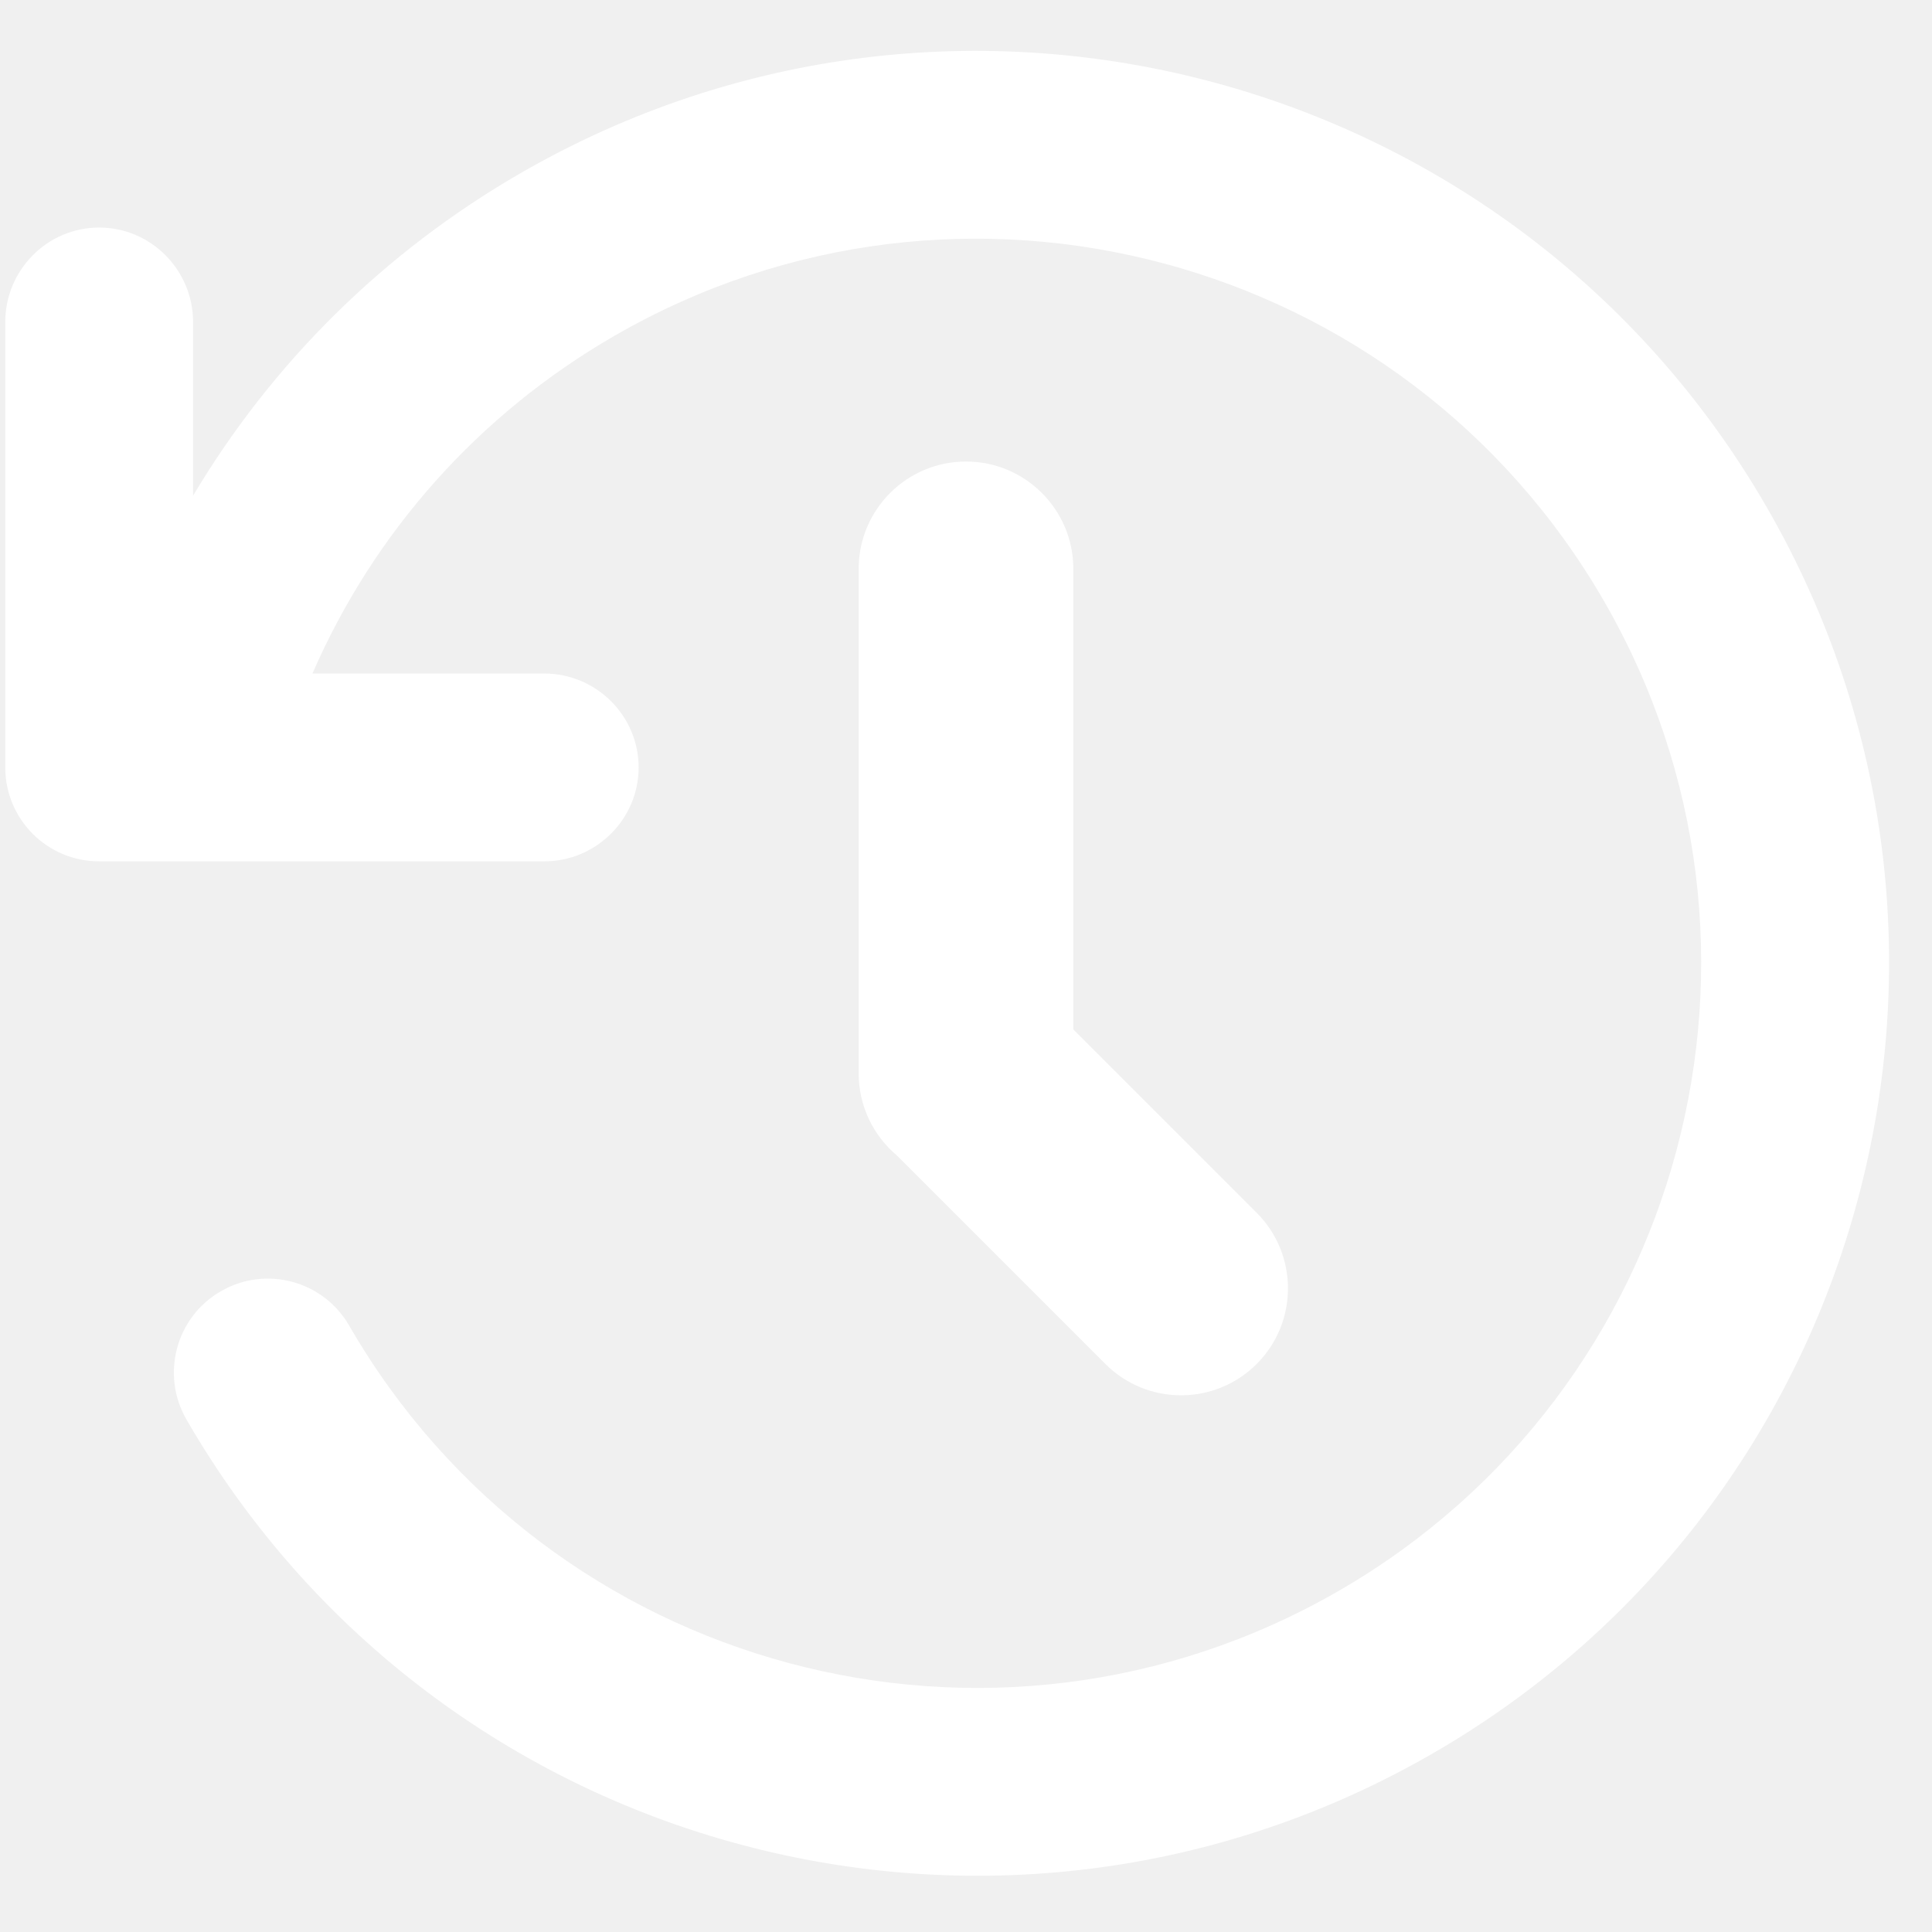
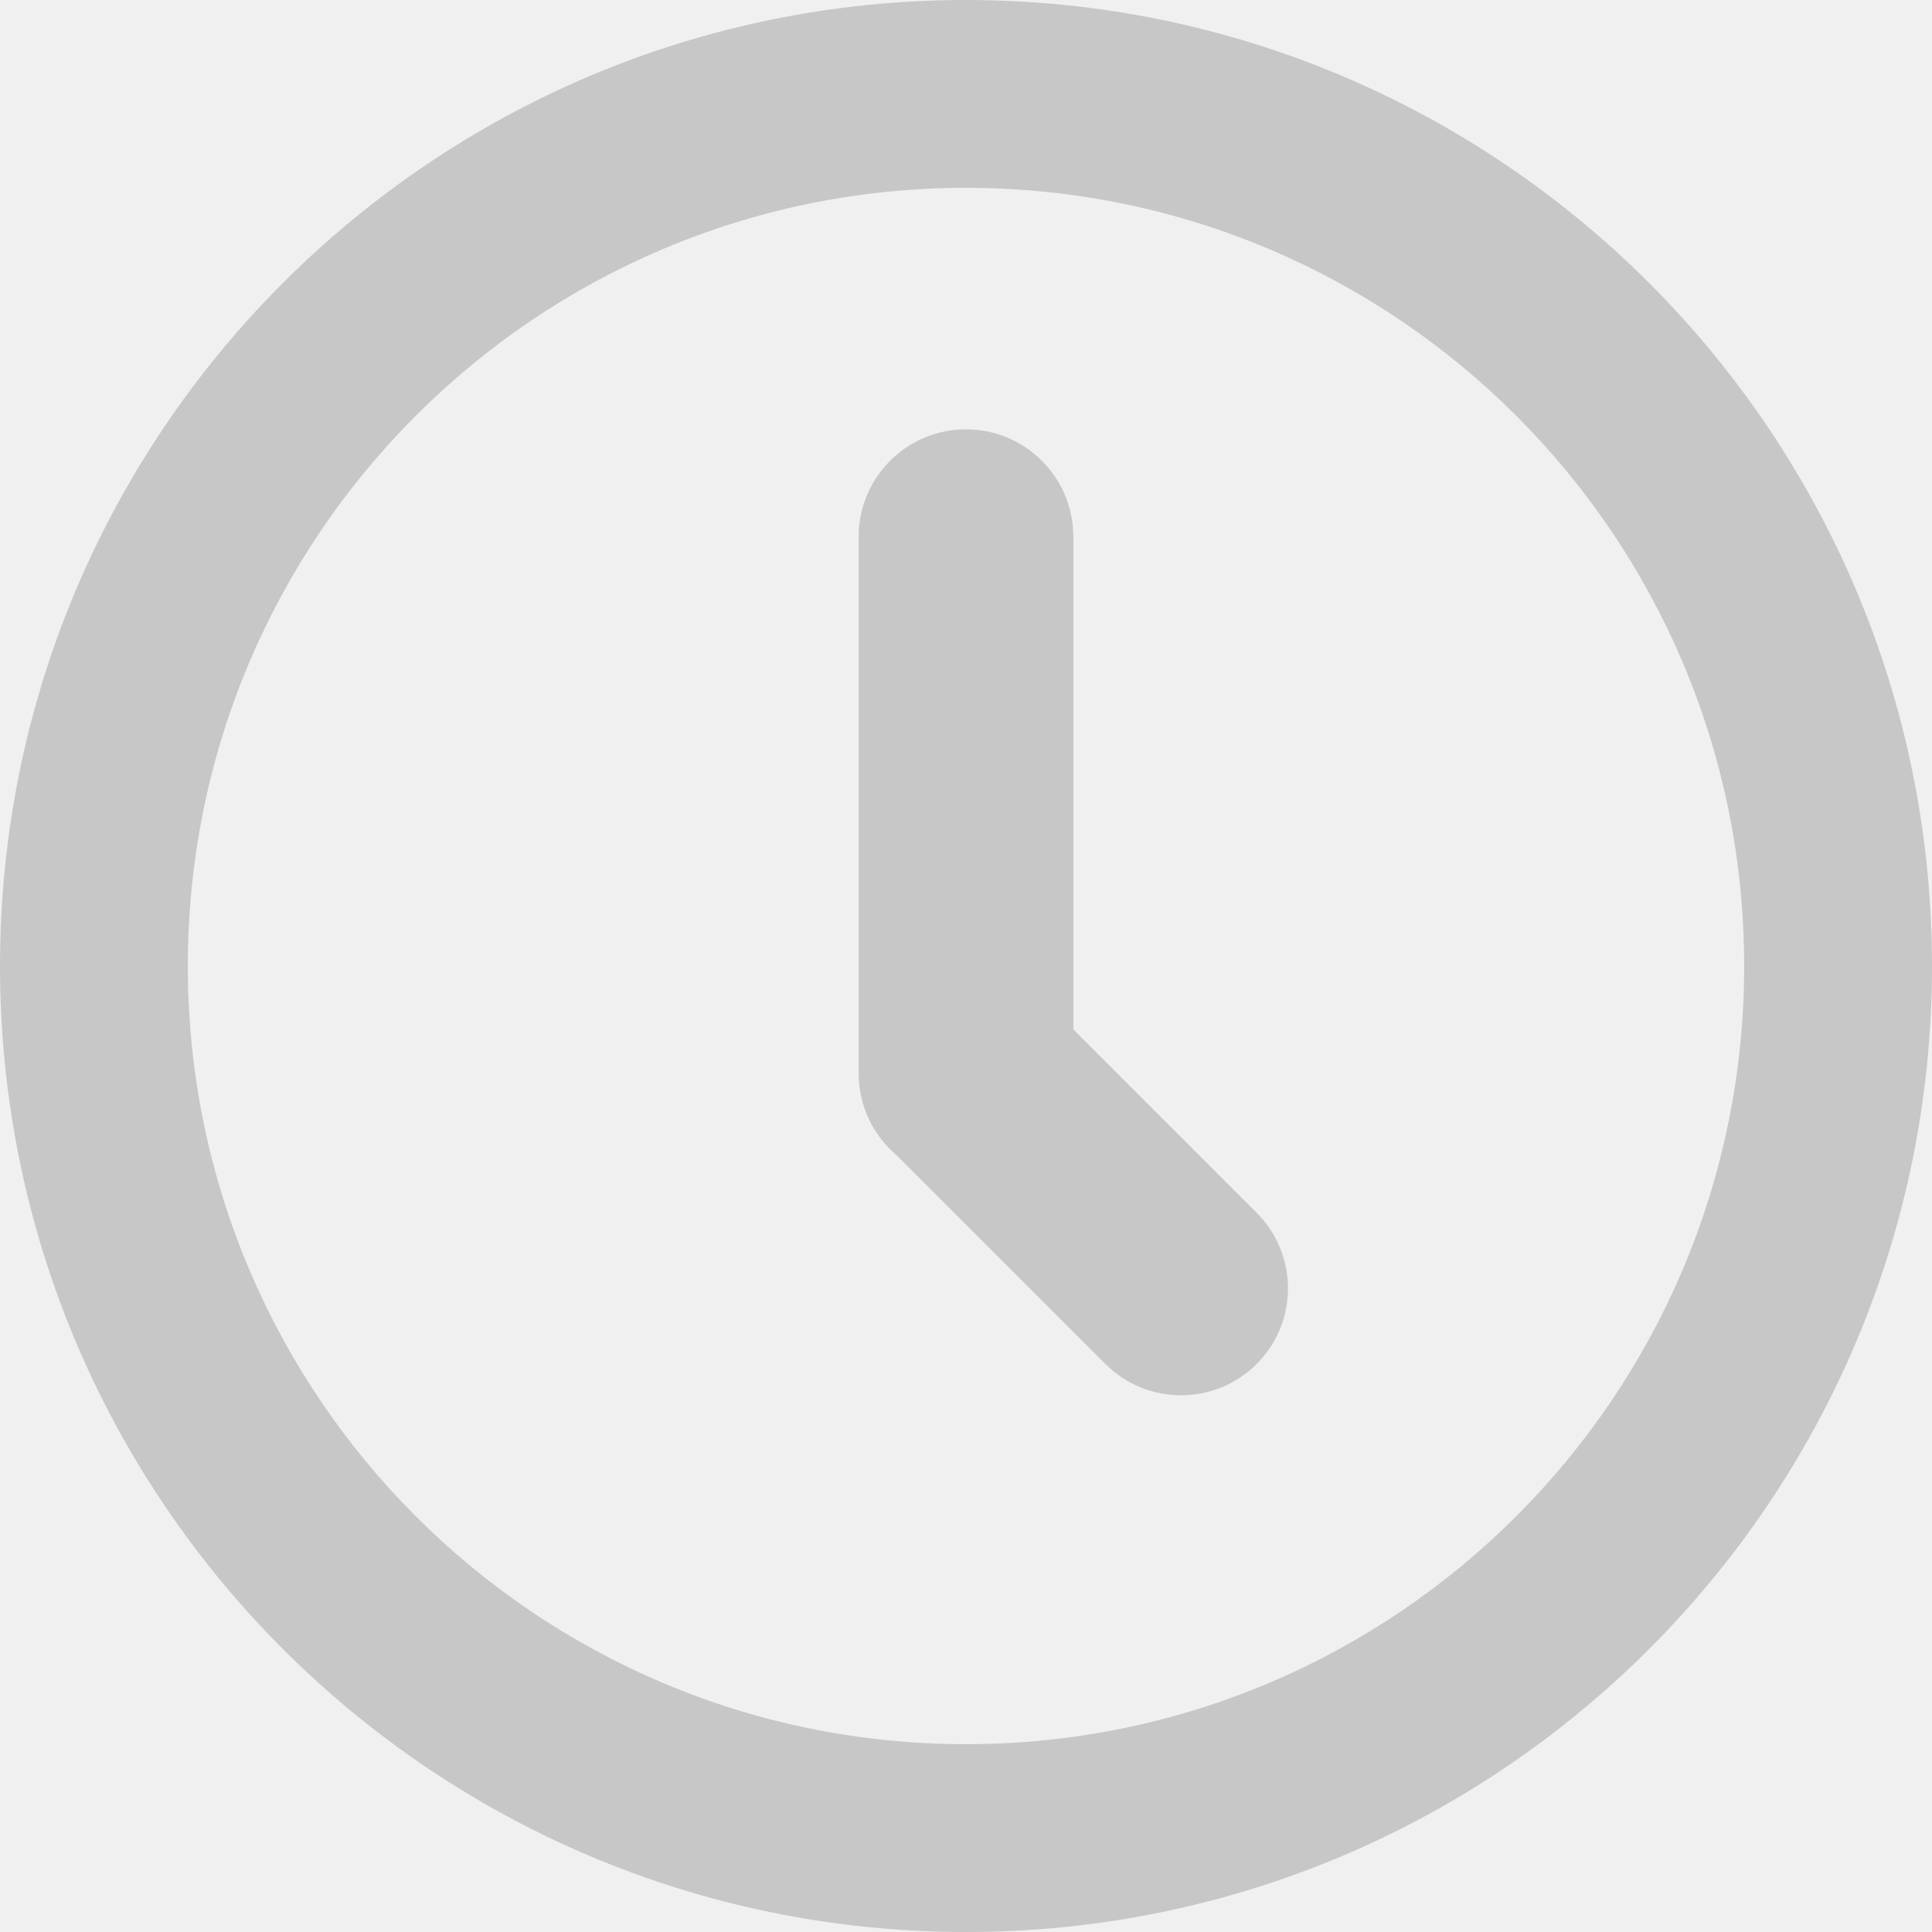
<svg xmlns="http://www.w3.org/2000/svg" width="18px" height="18px" viewBox="0 0 18 18" version="1.1">
  <g id="PDFNavigation-Updates-(Web-&amp;-mobile)" stroke="none" stroke-width="1" fill="none" fill-rule="evenodd">
-     <g id="PDF---tapped---location-2" transform="translate(-21, -141)">
-       <g id="Tooltip/Point-Left" transform="translate(5, 134)">
-         <g id="Icons/Course-Content/history-18" transform="translate(16, 7)">
-           <g id="history-18">
+     <g id="PDF---tapped---location-2" transform="translate(-60, -766)">
+       <g id="Group" transform="translate(53, 759)">
+         <g id="time-18" transform="translate(7, 7)">
+           <g>
            <rect id="trim" x="0" y="0" width="18" height="18" />
-             <path d="M10,9.591 L11.708,11.299 C12.097,11.688 12.097,12.319 11.708,12.708 C11.319,13.097 10.688,13.097 10.299,12.708 L8.357,10.766 C8.139,10.583 8,10.308 8,10 L8,5.3 C8,4.748 8.448,4.3 9,4.3 C9.552,4.3 10,4.748 10,5.3 L10,9.591 Z" id="icon" fill="#FFFFFF" />
-             <path d="M5.07,6.275 C5.553,6.275 5.95,6.667 5.95,7.15 C5.95,7.633 5.553,8.025 5.07,8.025 L0.924,8.025 C0.682,8.025 0.463,7.927 0.305,7.769 C0.147,7.61 0.049,7.392 0.049,7.15 L0.049,3 C0.049,2.517 0.44,2.12 0.924,2.12 C1.407,2.12 1.799,2.517 1.799,3 L1.799,4.618 C2.531,3.389 3.57,2.352 4.849,1.614 C8.914,-0.733 14.113,0.66 16.46,4.725 C18.807,8.79 17.414,13.989 13.349,16.336 C9.283,18.683 4.085,17.29 1.737,13.225 C1.496,12.806 1.639,12.271 2.058,12.03 C2.476,11.788 3.011,11.931 3.253,12.35 C5.117,15.578 9.245,16.685 12.474,14.821 C15.702,12.957 16.808,8.828 14.944,5.6 C13.08,2.372 8.952,1.265 5.724,3.129 C4.453,3.863 3.481,4.965 2.911,6.275 L5.07,6.275 Z" id="icon" fill="#FFFFFF" />
+             <path d="M9,16.25 C13.004,16.25 16.25,13.004 16.25,9 C16.25,4.996 13.004,1.75 9,1.75 C4.996,1.75 1.75,4.996 1.75,9 C1.75,13.004 4.996,16.25 9,16.25 Z M9,18 C4.029,18 0,13.971 0,9 C0,4.029 4.029,0 9,0 C13.971,0 18,4.029 18,9 C18,13.971 13.971,18 9,18 Z" id="icon" fill="#C7C7C7" fill-rule="nonzero" />
+             <path d="M10,9.591 L11.708,11.299 C12.097,11.688 12.097,12.319 11.708,12.708 C11.319,13.097 10.688,13.097 10.299,12.708 L8.357,10.766 C8.139,10.583 8,10.308 8,10 L8,5 C8,4.448 8.448,4 9,4 C9.552,4 10,4.448 10,5 L10,9.591 Z" id="icon" fill="#C7C7C7" />
          </g>
        </g>
      </g>
    </g>
  </g>
</svg>
